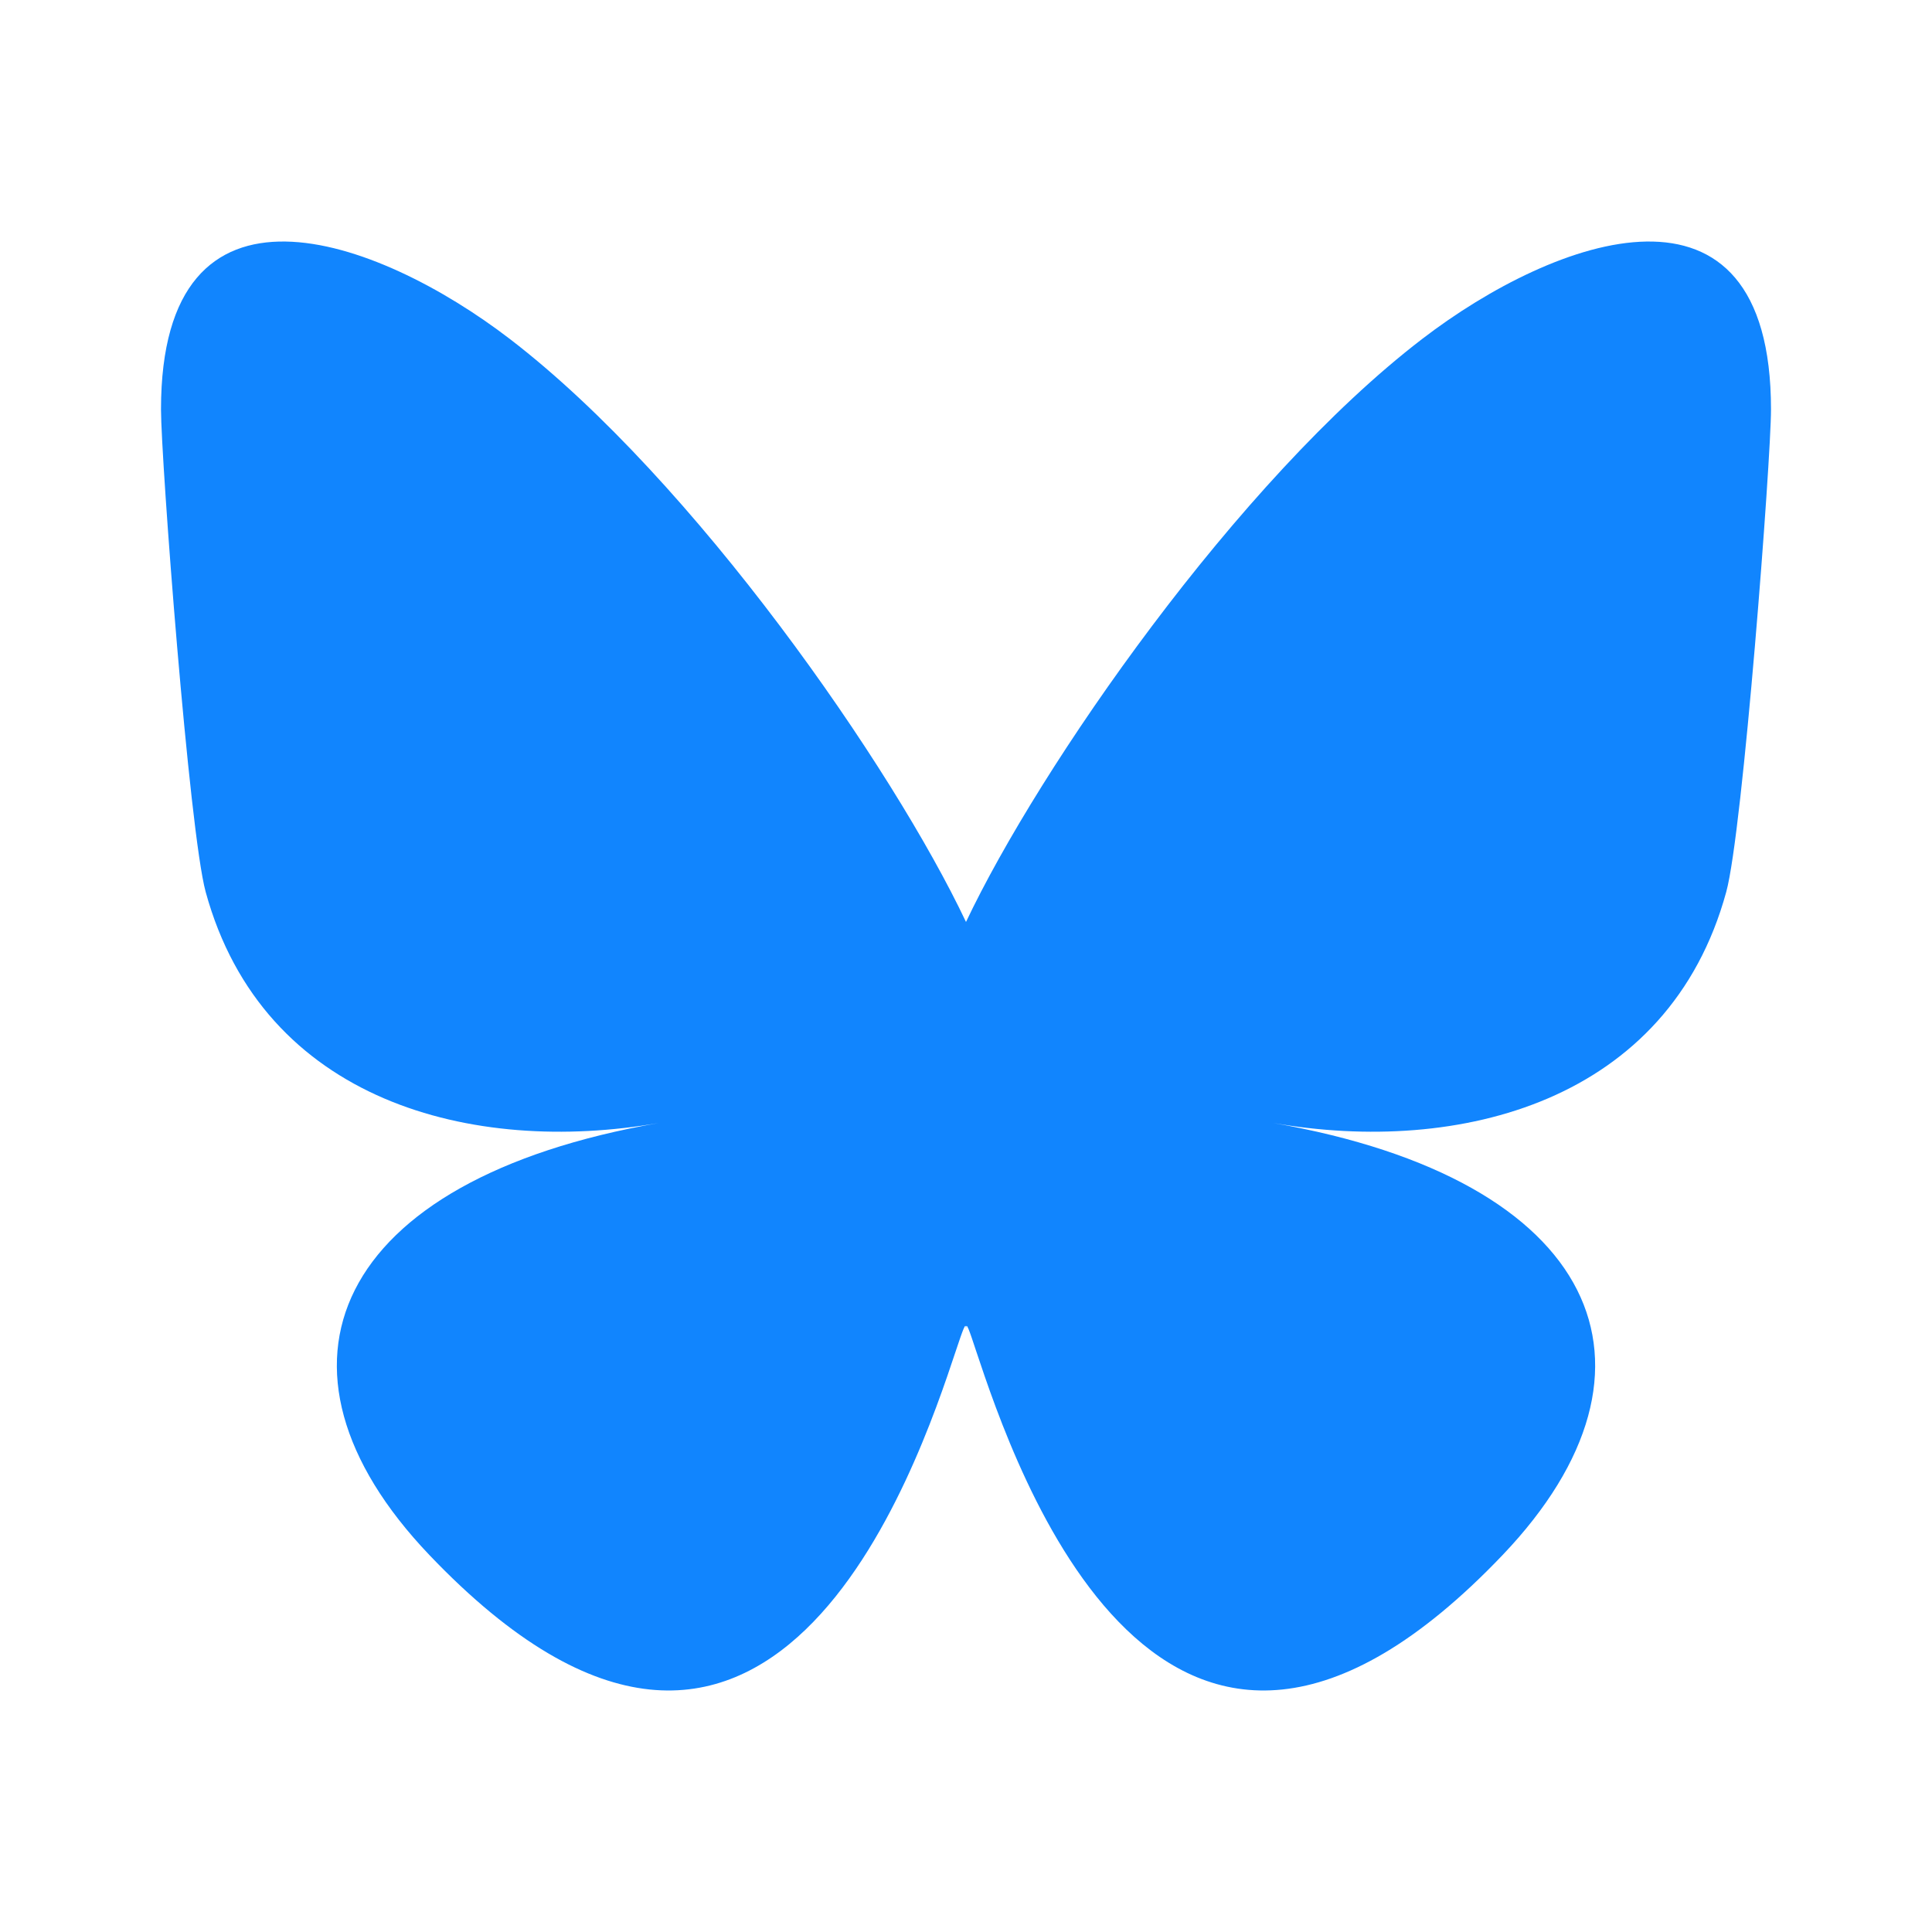
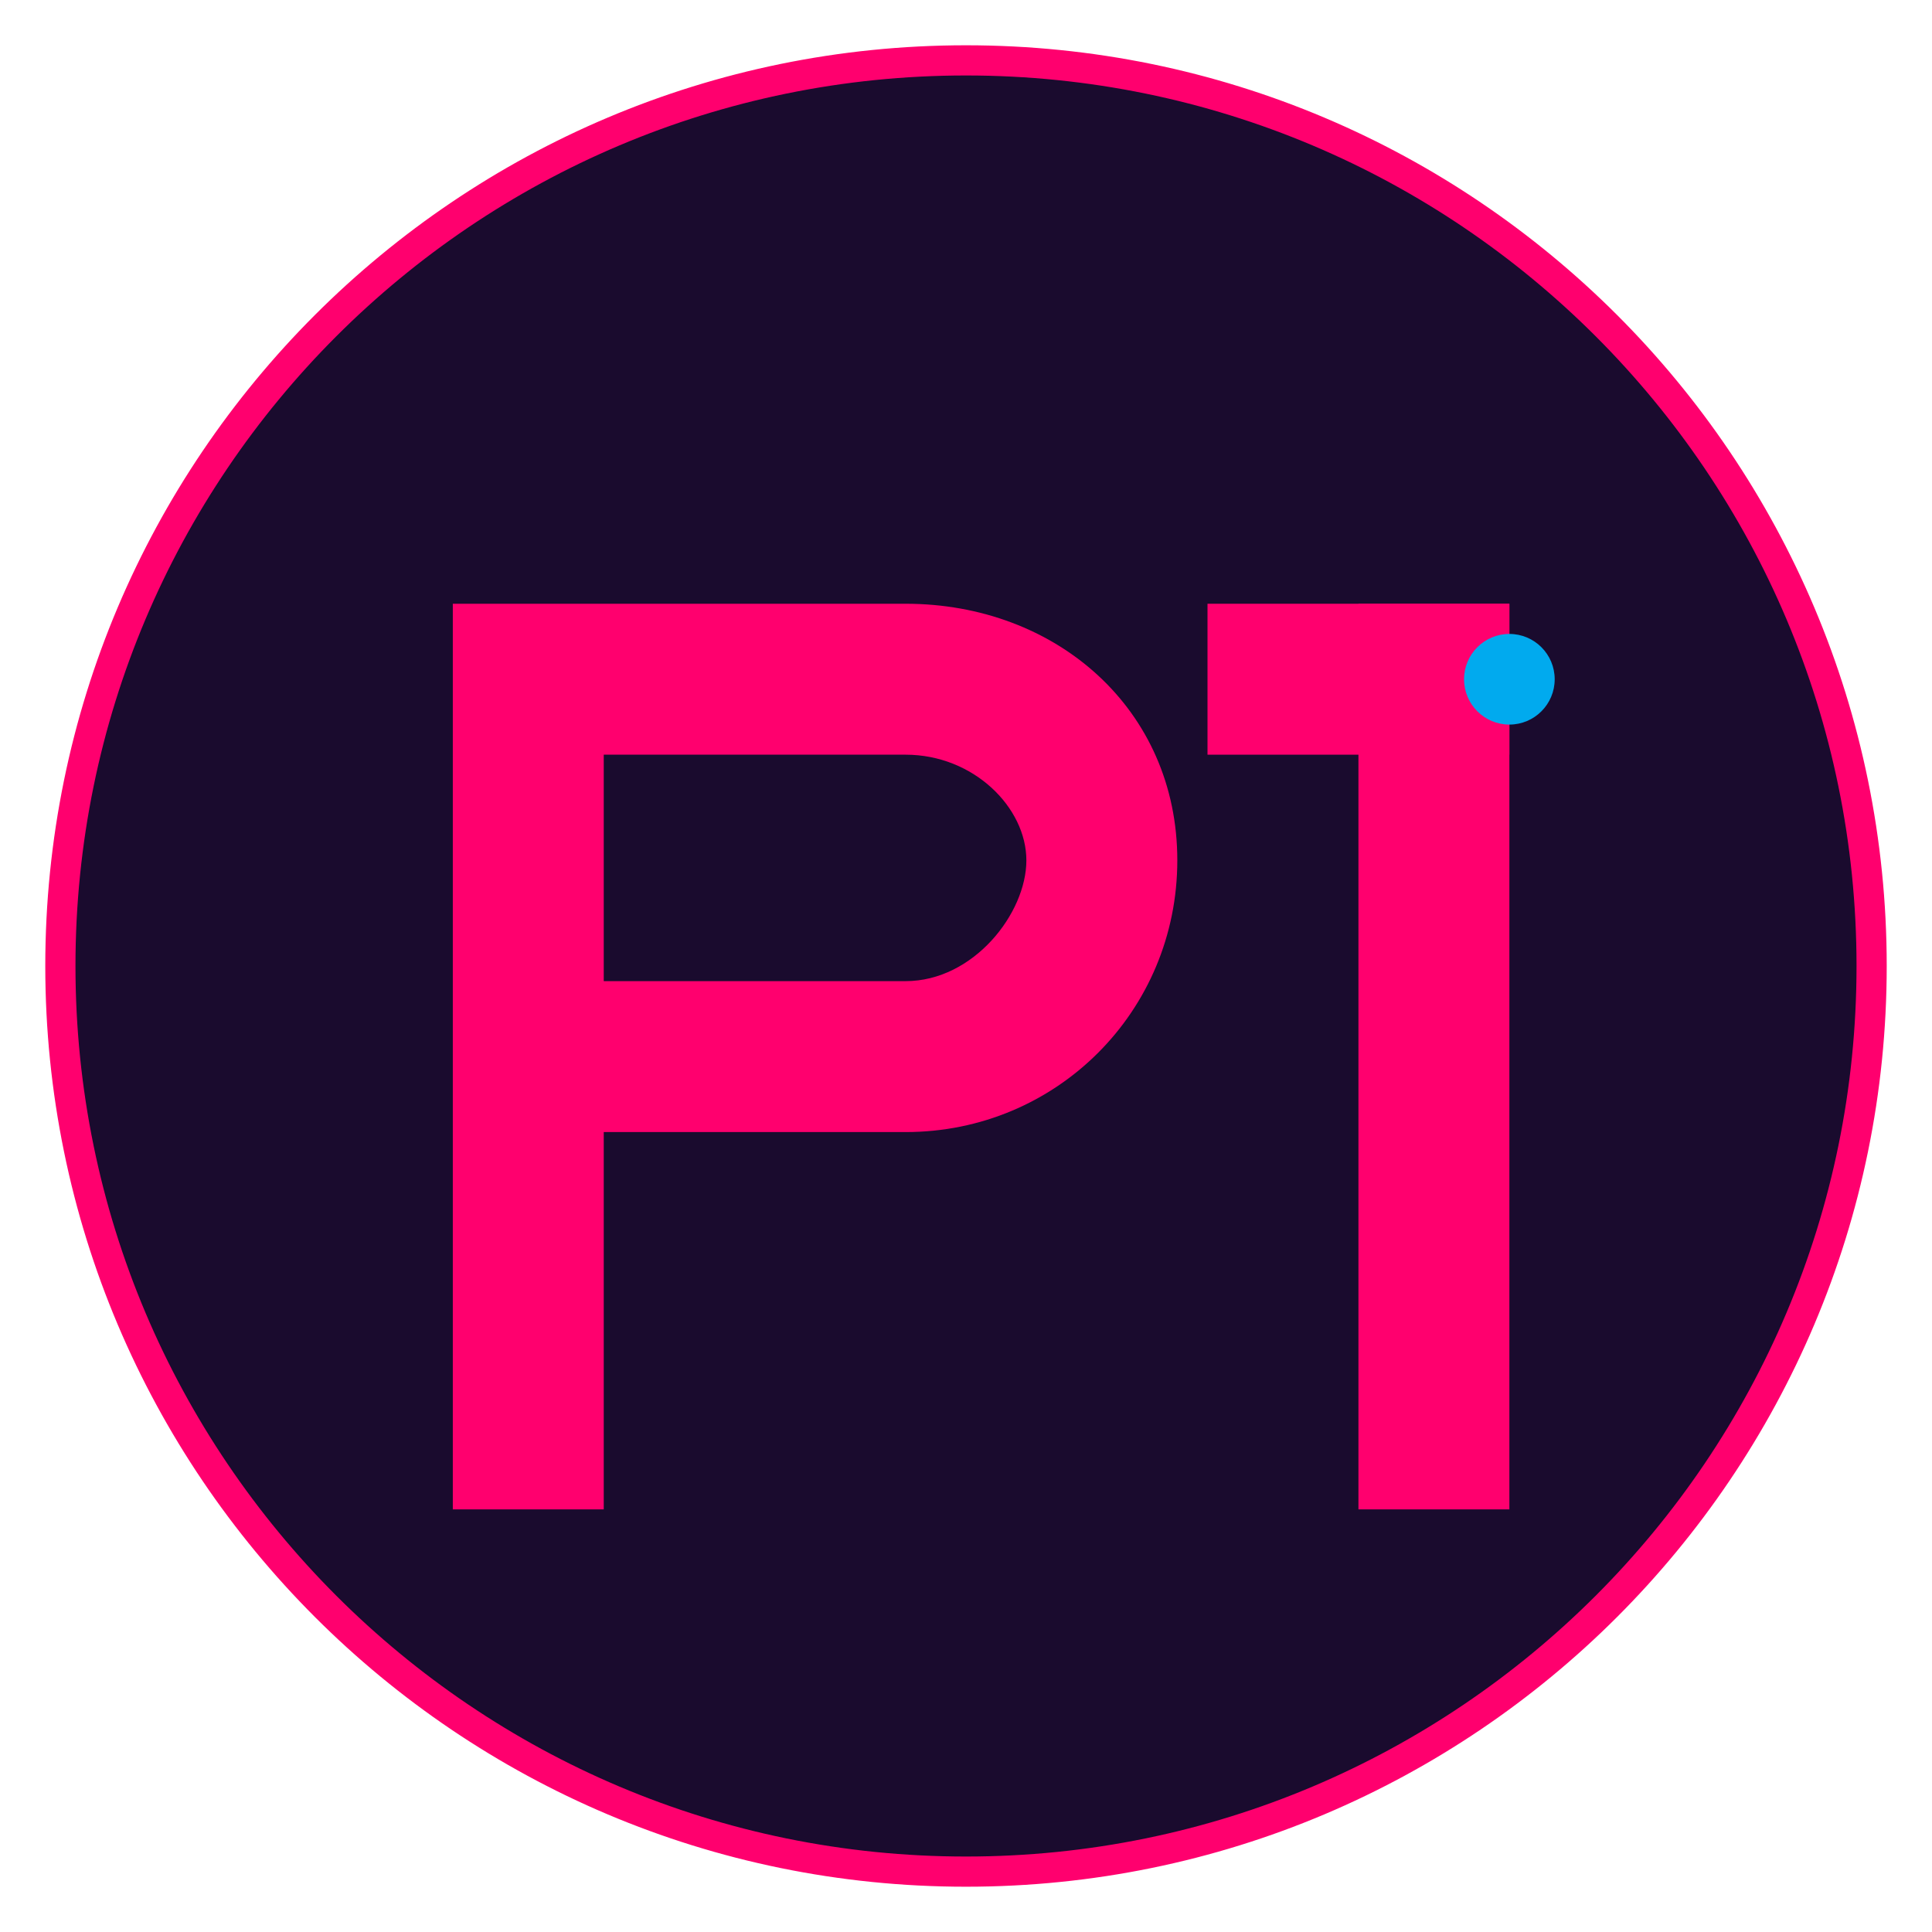
<svg xmlns="http://www.w3.org/2000/svg" fill="none" viewBox="0 0 24 24">
-   <path fill="#1185FE" d="M6.335 4.212c2.293 1.76 4.76 5.327 5.665 7.241.906-1.914 3.372-5.482 5.665-7.241C19.319 2.942 22 1.96 22 5.086c0 .624-.35 5.244-.556 5.994-.713 2.608-3.315 3.273-5.629 2.87 4.045.704 5.074 3.035 2.852 5.366-4.22 4.426-6.066-1.111-6.54-2.53-.086-.26-.126-.382-.127-.278 0-.104-.041.018-.128.278-.473 1.419-2.318 6.956-6.539 2.53-2.222-2.331-1.193-4.662 2.852-5.366-2.314.403-4.916-.262-5.63-2.87C2.35 10.33 2 5.71 2 5.086c0-3.126 2.68-2.144 4.335-.874Z" />
+   <circle cx="12" cy="12" r="11.25" fill="#1A0B2E" stroke="#FF006E" stroke-width=".375" />
+   <path fill="#FF006E" d="M5.625 7.5v11.25H7.5v-4.687h3.75c1.875 0 3.375-1.5 3.375-3.376 0-1.874-1.5-3.187-3.375-3.187H5.625ZM7.5 9.375h3.75c.844 0 1.5.656 1.5 1.313s-.656 1.5-1.5 1.5H7.5V9.375ZM16.875 7.5h1.875v11.25h-1.875z" />
+   <path fill="#FF006E" d="M15 7.5h3.75v1.875H15z" />
+   <circle cx="18.75" cy="8.438" r=".563" fill="#01AAEE" />
</svg>
